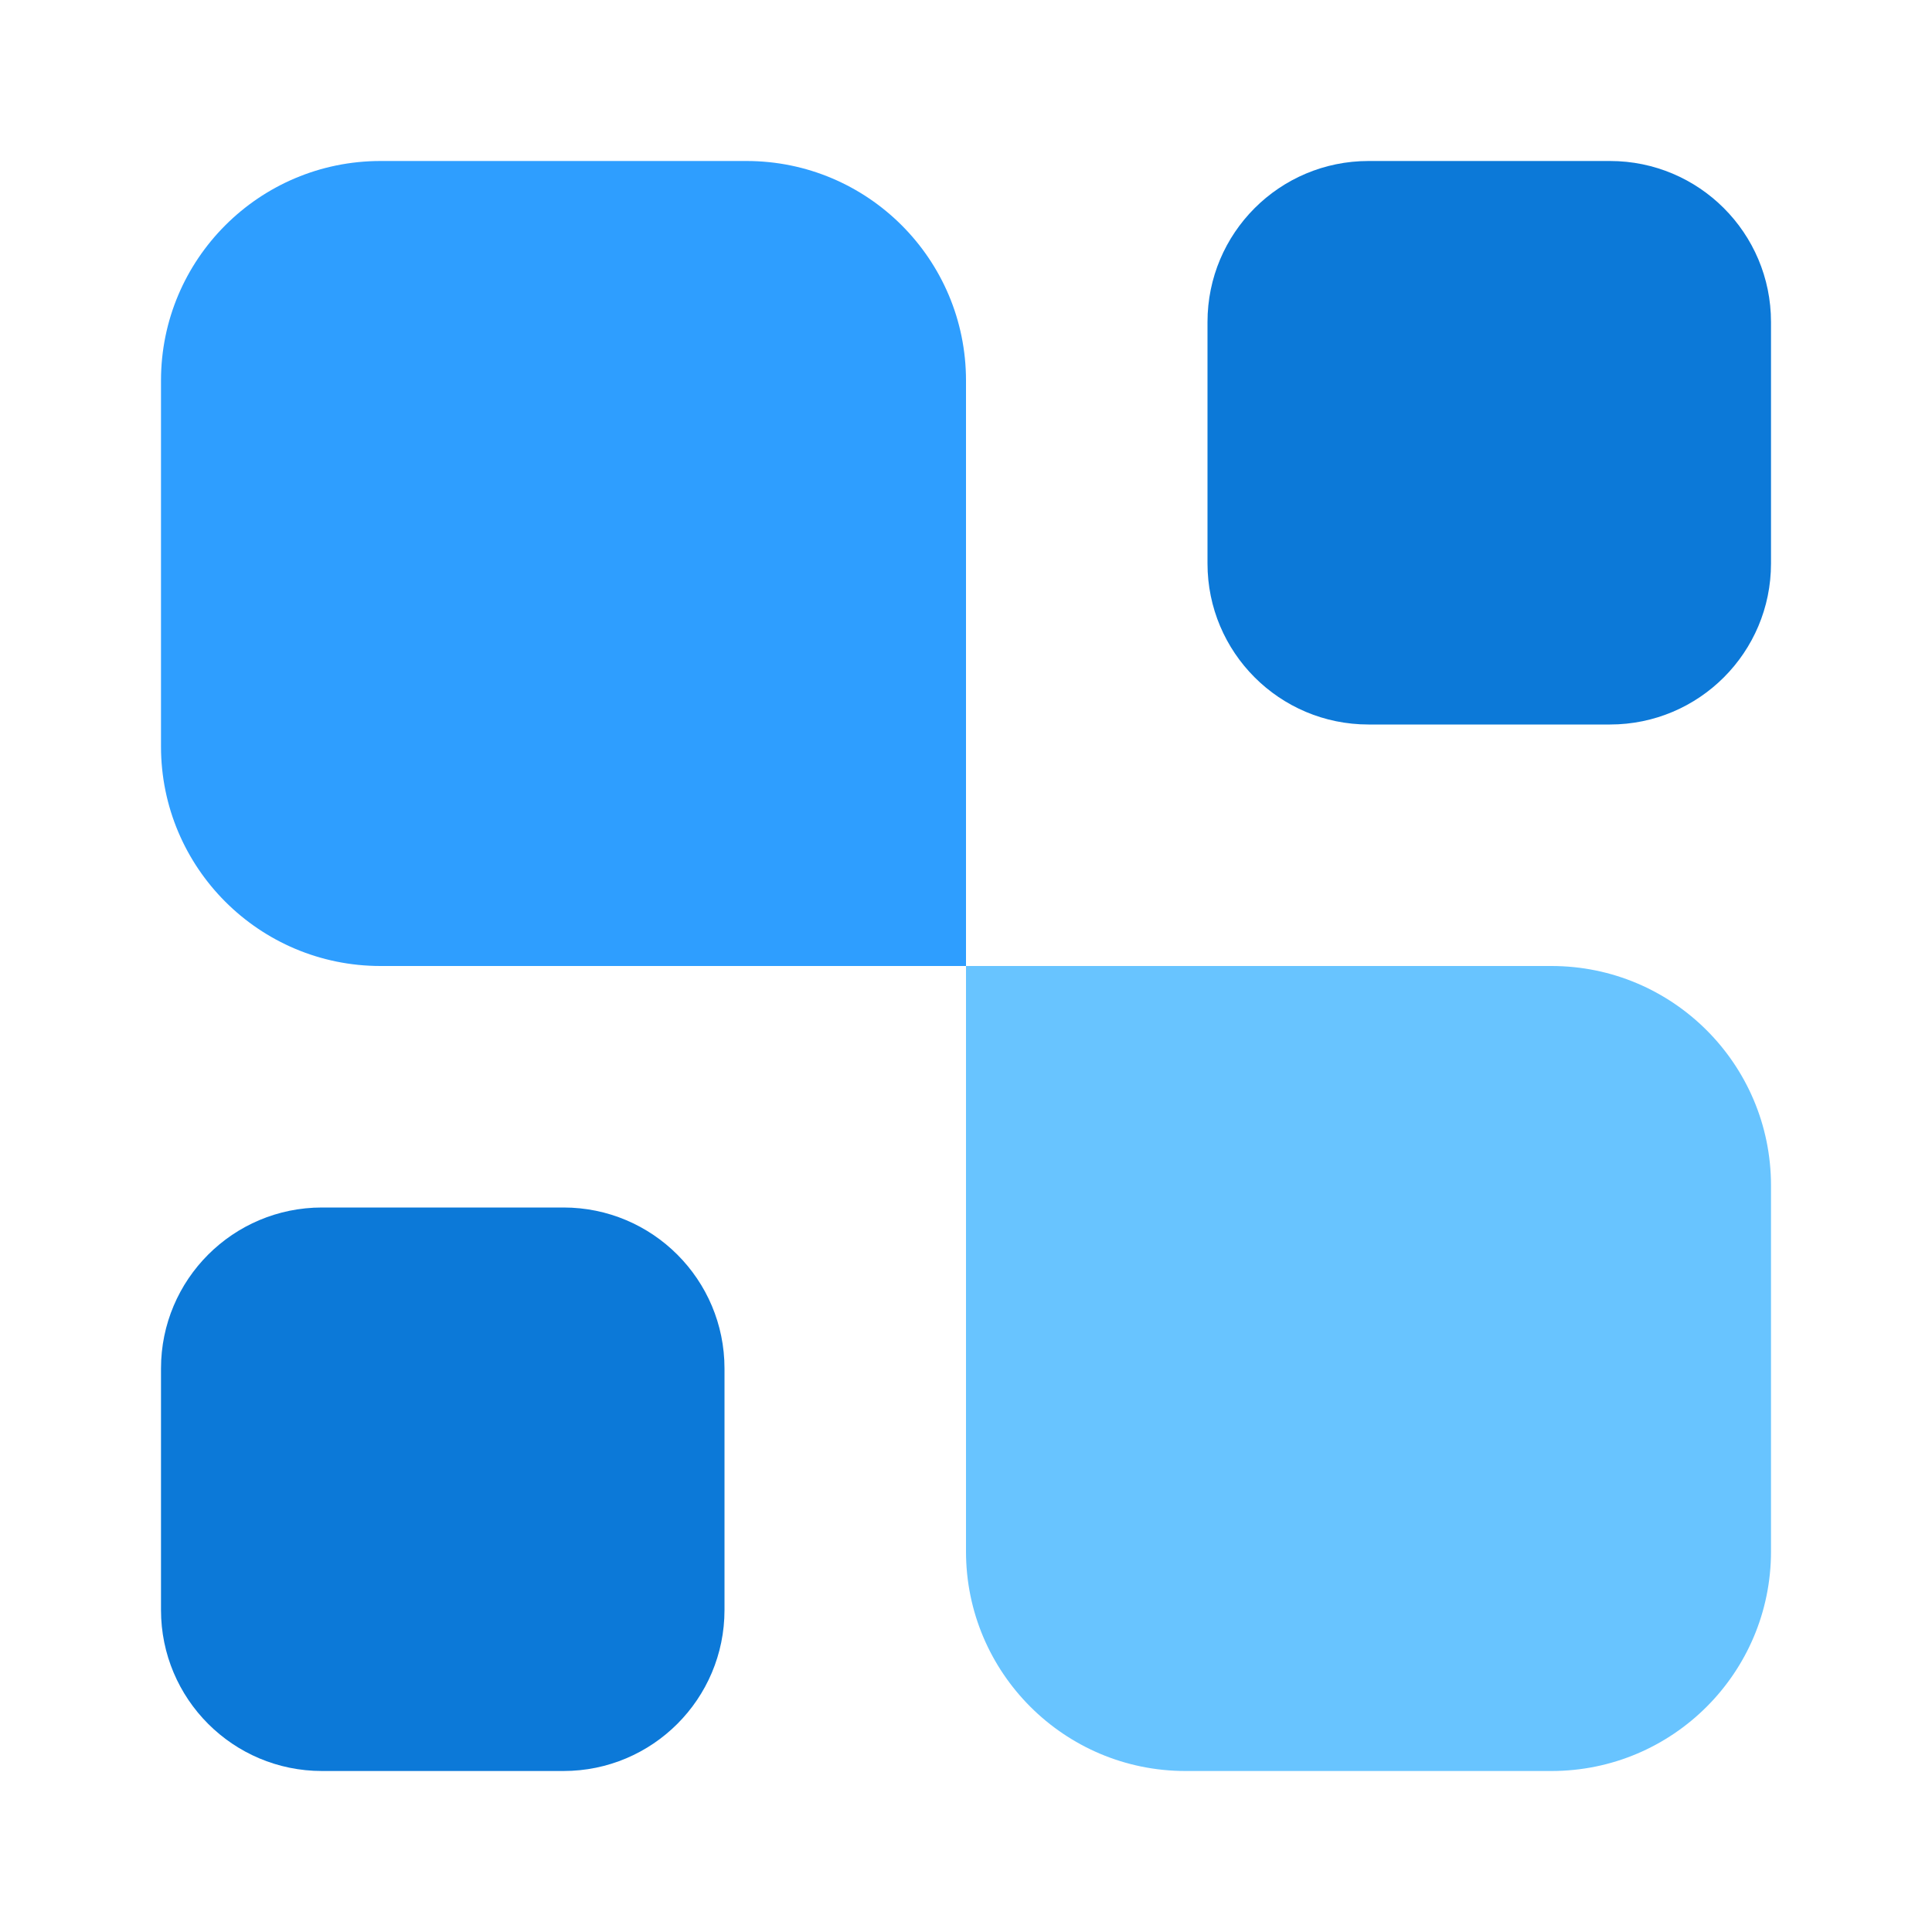
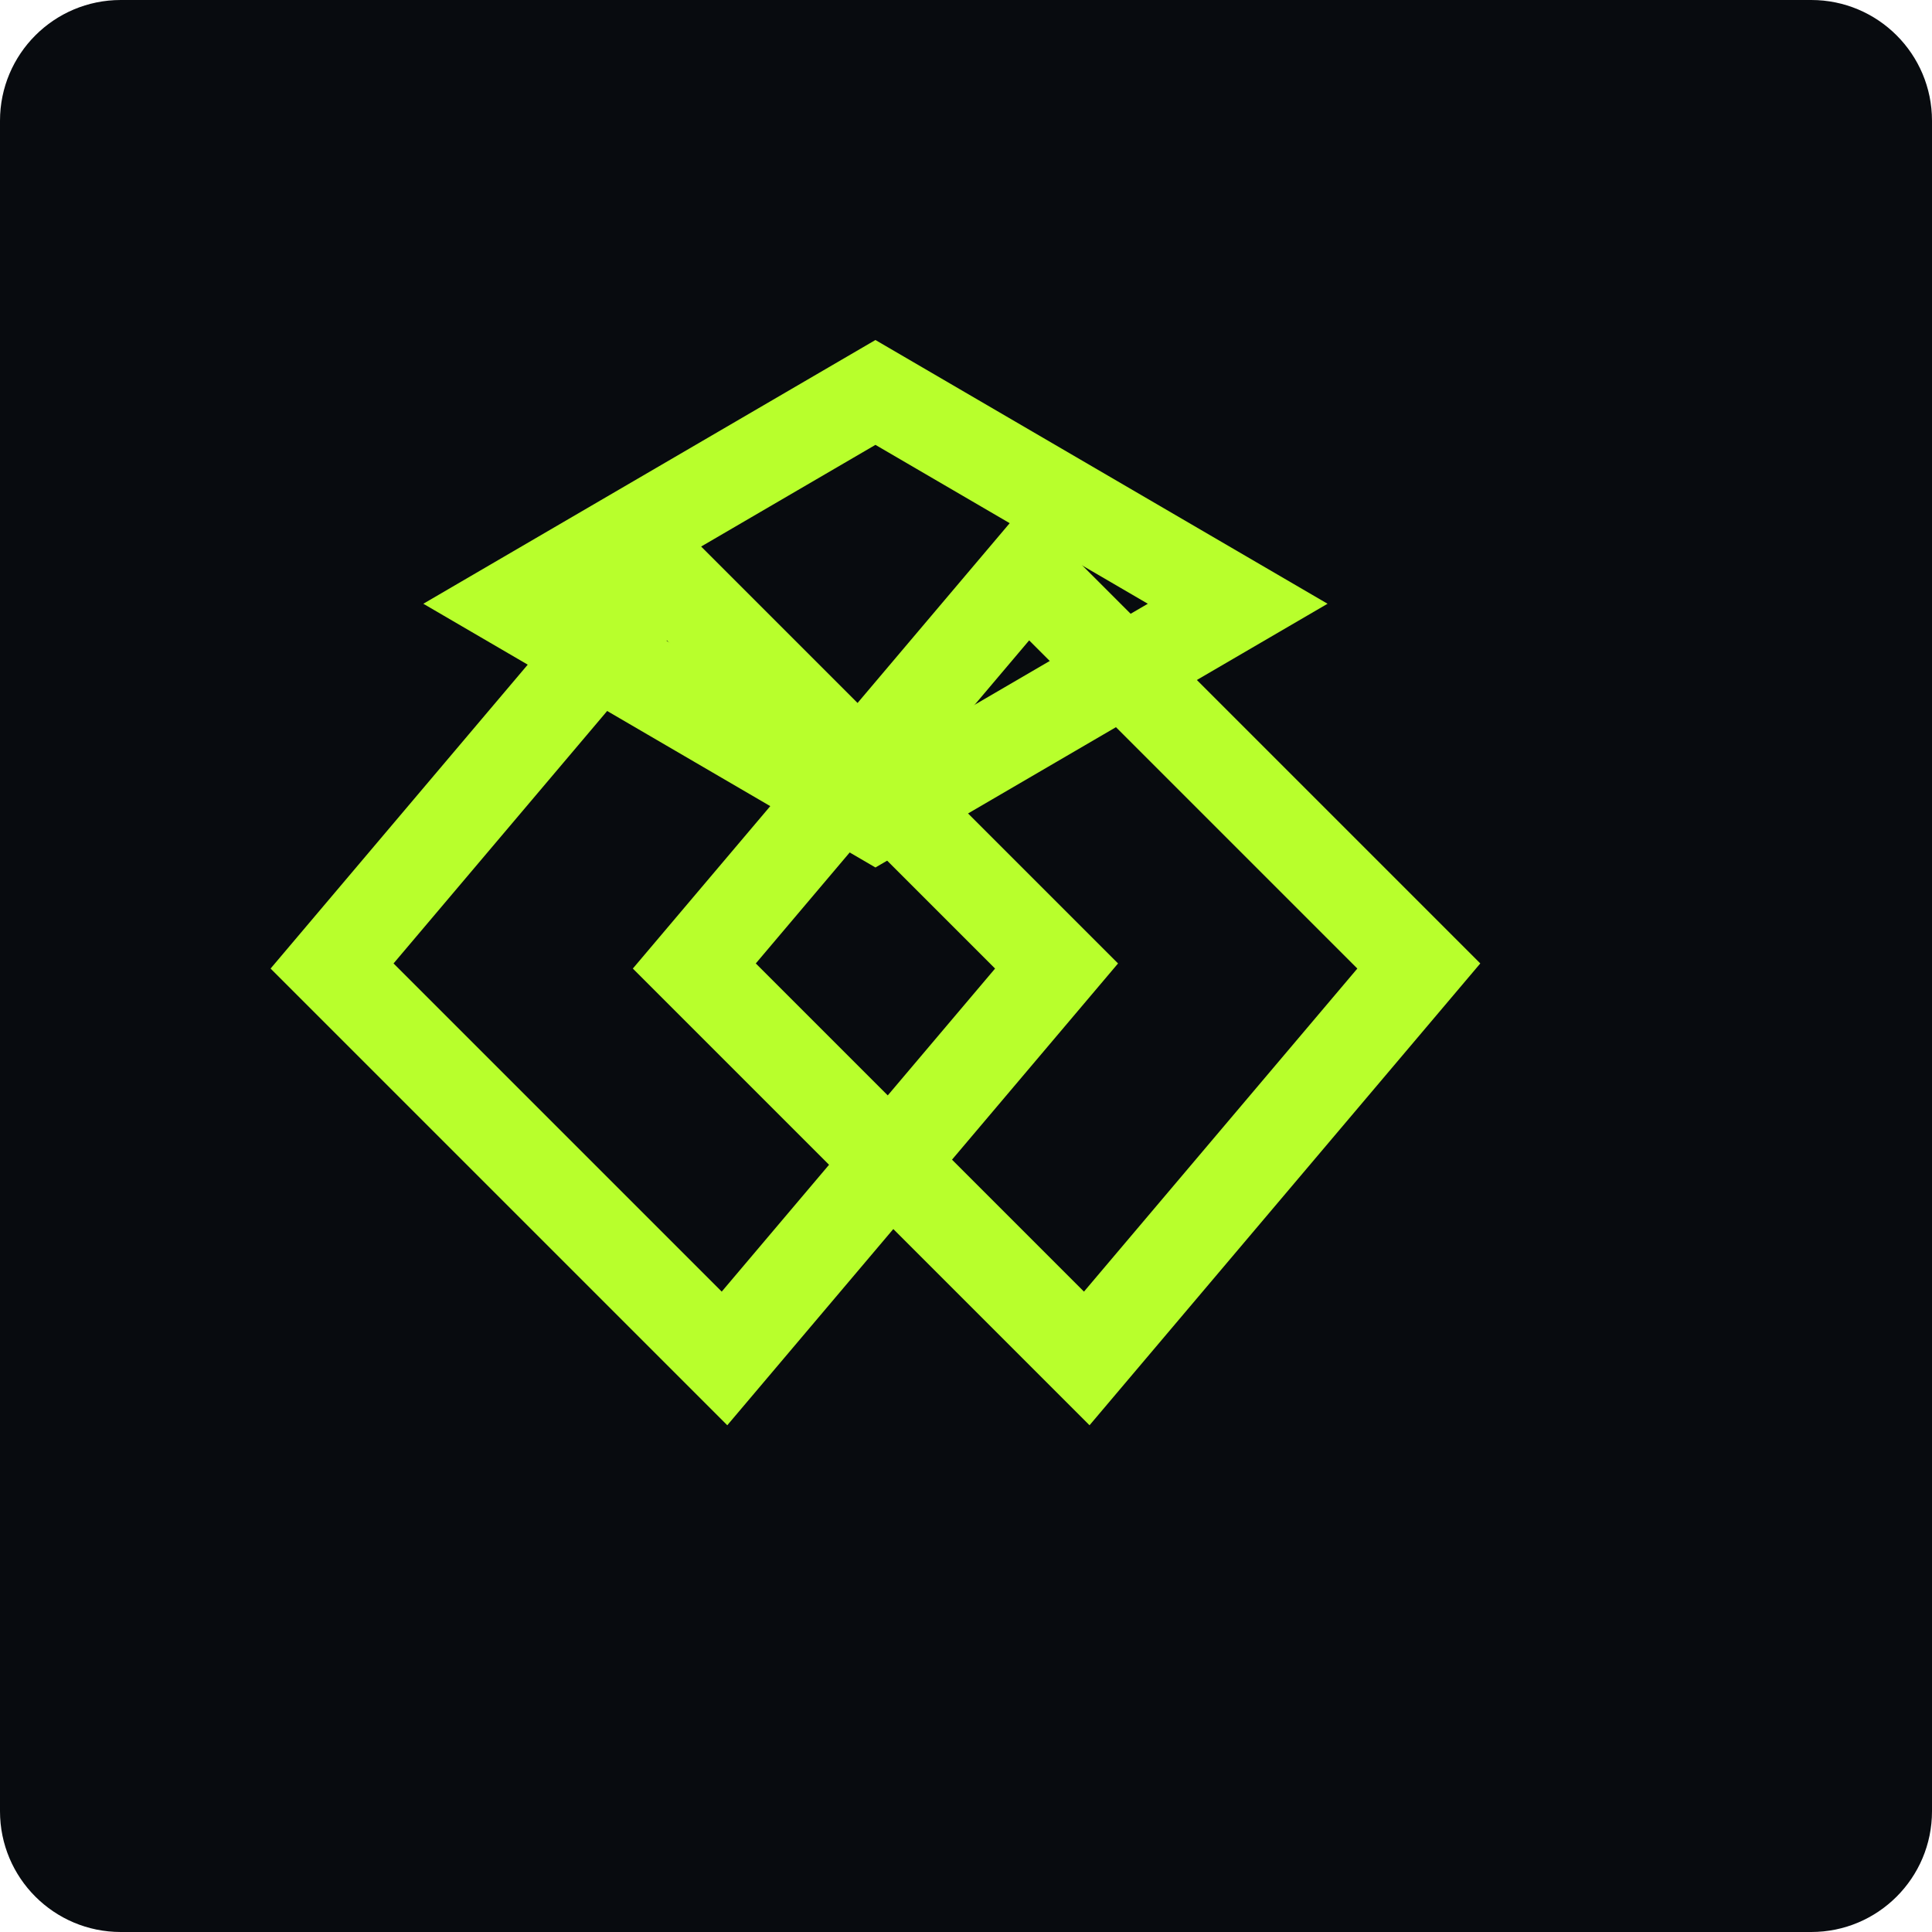
- <svg xmlns="http://www.w3.org/2000/svg" width="24" height="24" viewBox="0 0 24 24" fill="none">
-   <path d="M22 19.273C22 20.779 20.779 22 19.273 22H14.727C13.221 22 12 20.779 12 19.273V12H19.273C20.779 12 22 13.221 22 14.727V19.273Z" fill="#68C4FF" />
-   <path d="M20 2C21.105 2 22 2.895 22 4V7C22 8.105 21.105 9 20 9H17C15.895 9 15 8.105 15 7V4C15 2.895 15.895 2 17 2H20Z" fill="#0C79D8" />
-   <path d="M7 15C8.105 15 9 15.895 9 17V20C9 21.105 8.105 22 7 22H4C2.895 22 2 21.105 2 20V17C2 15.895 2.895 15 4 15H7Z" fill="#0C79D8" />
-   <path d="M12 12H4.727C3.221 12 2 10.779 2 9.273V4.727C2 3.221 3.221 2 4.727 2H9.273C10.779 2 12 3.221 12 4.727V12Z" fill="#2E9EFF" />
+ <svg xmlns="http://www.w3.org/2000/svg" width="32" height="32" viewBox="0 0 32 32" fill="none">
+   <rect width="32" height="32" rx="2" fill="#080B0F" />
+   <path d="M5.5 16 11 9.5 17.5 16 12 22.5 5.5 16Z" stroke="#B8FF2C" stroke-width="1.5" />
+   <path d="M11.5 16 17 9.5 23.5 16 18 22.5 11.5 16Z" stroke="#B8FF2C" stroke-width="1.5" />
+   <path d="m14.5 6.5 6 3.5-6 3.5-6-3.5 6-3.5Z" stroke="#B8FF2C" stroke-width="1.5" />
</svg>
